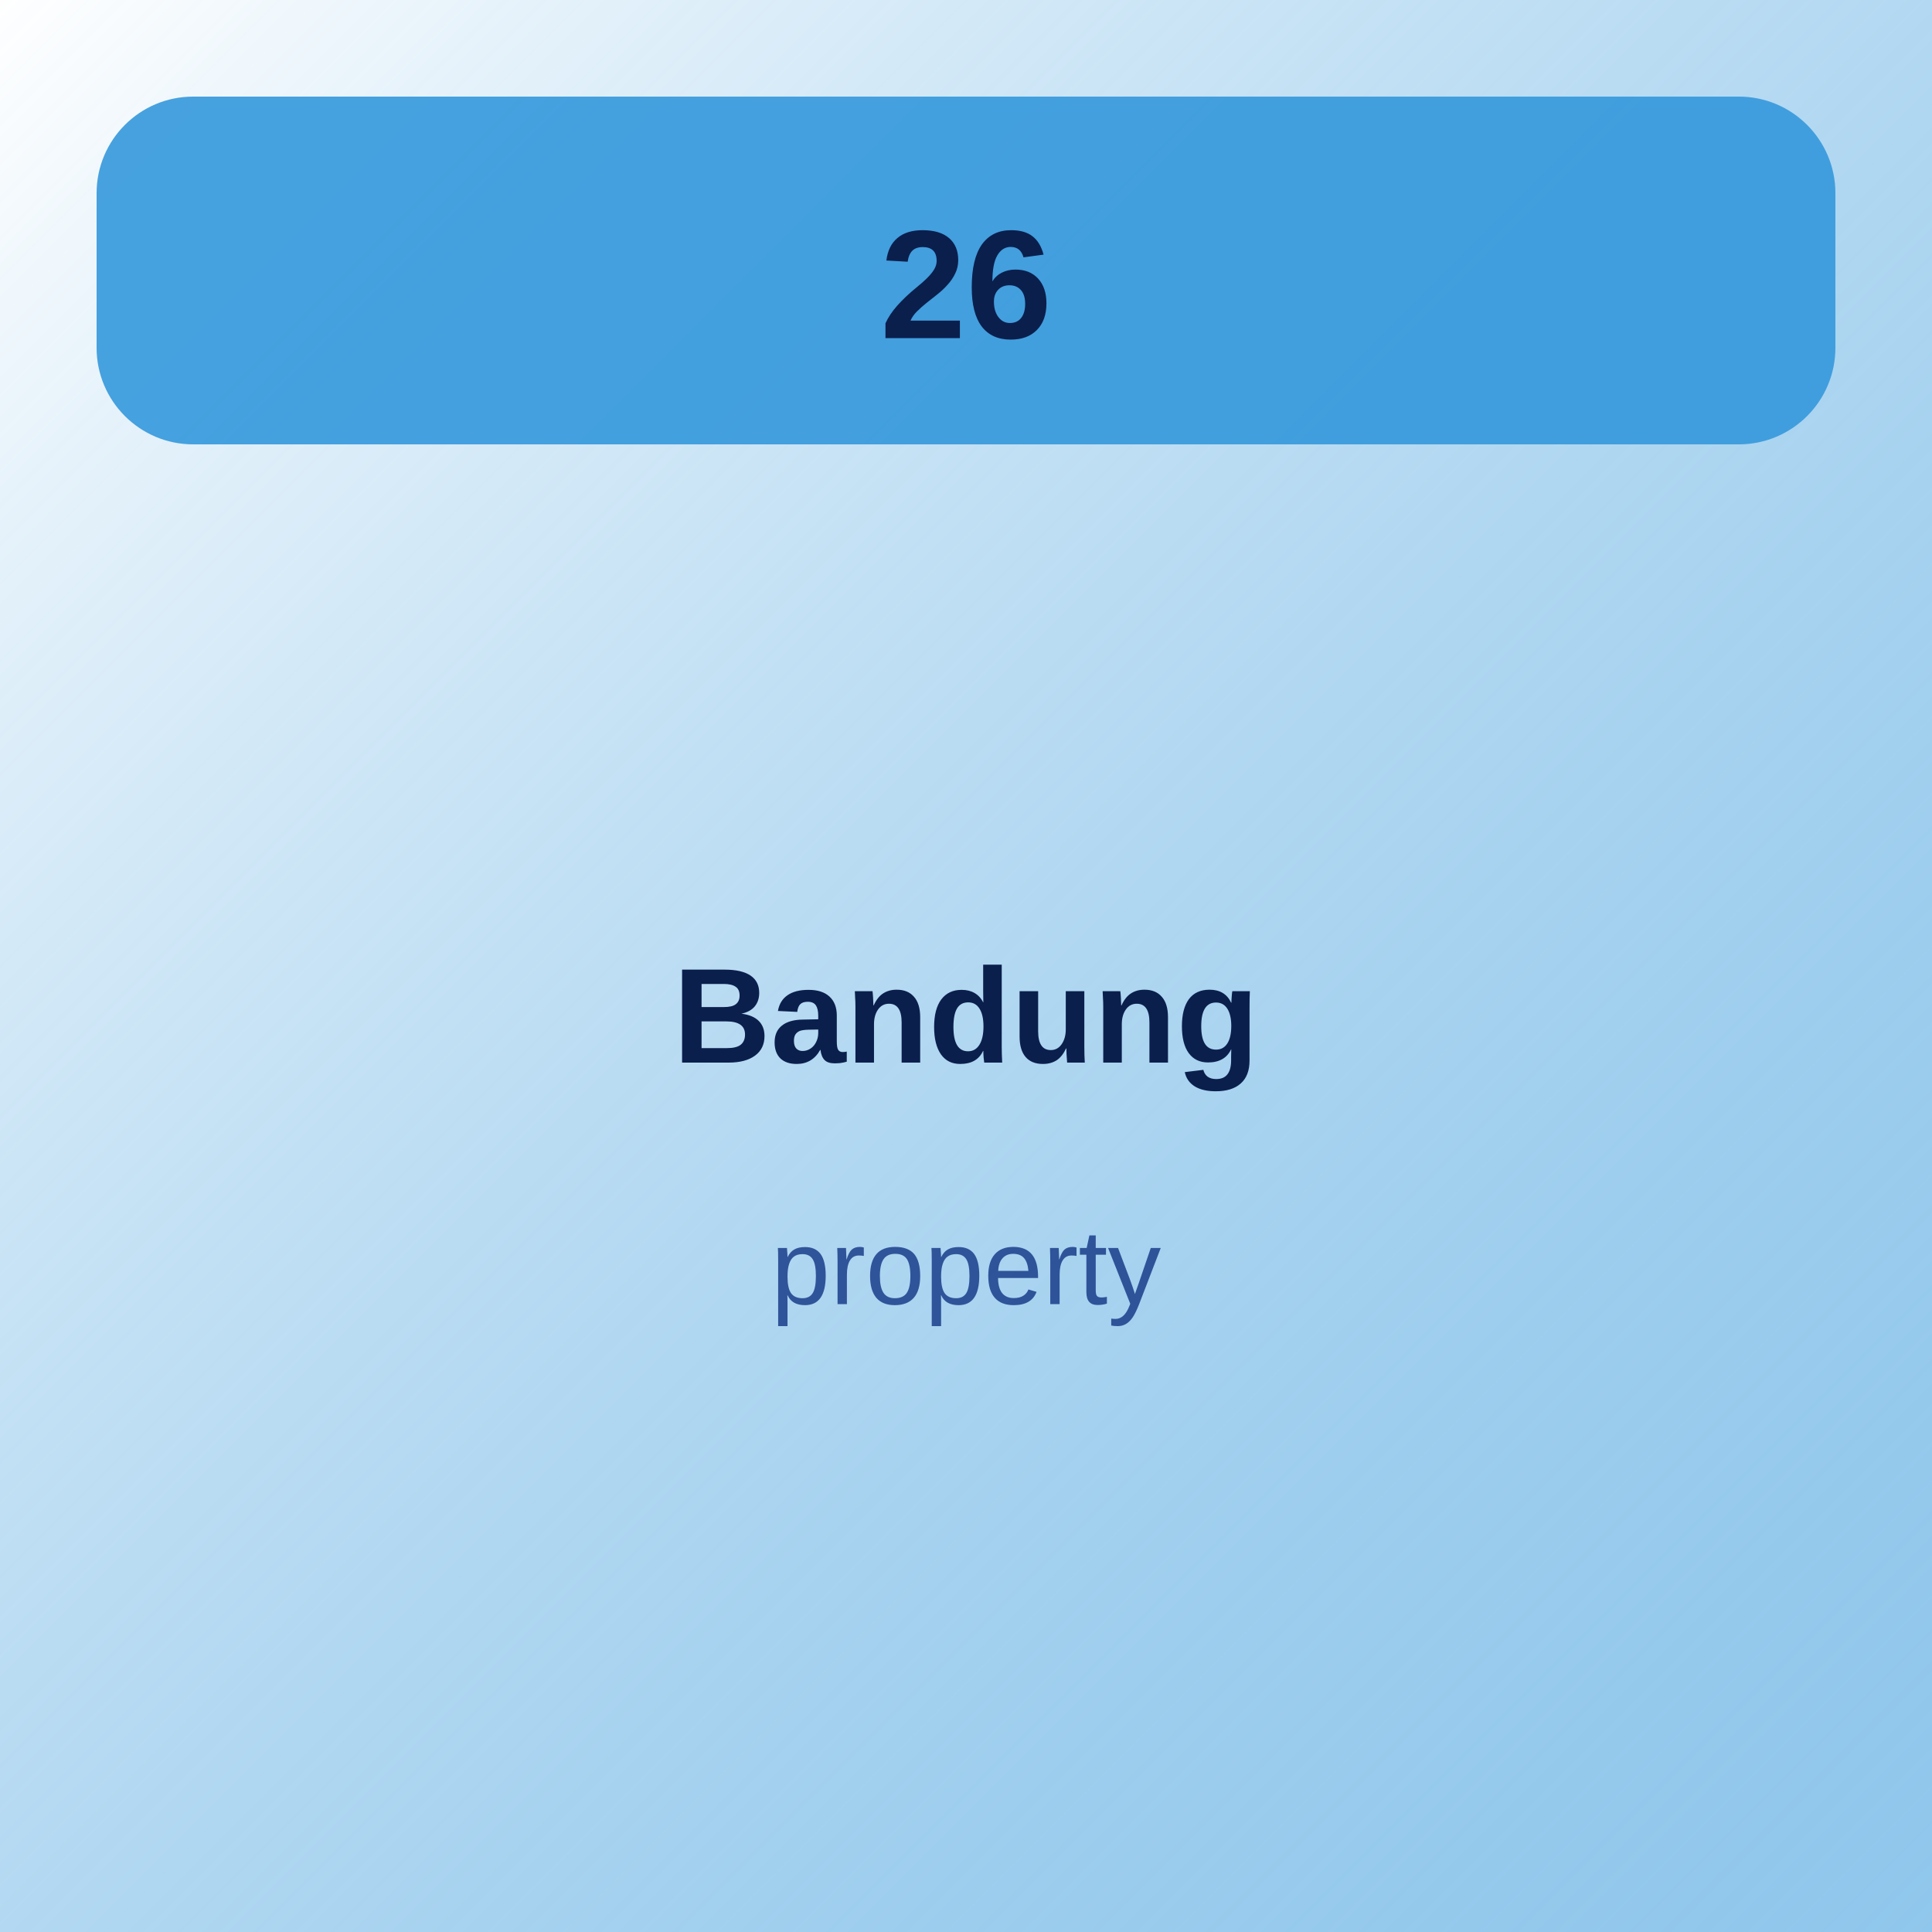
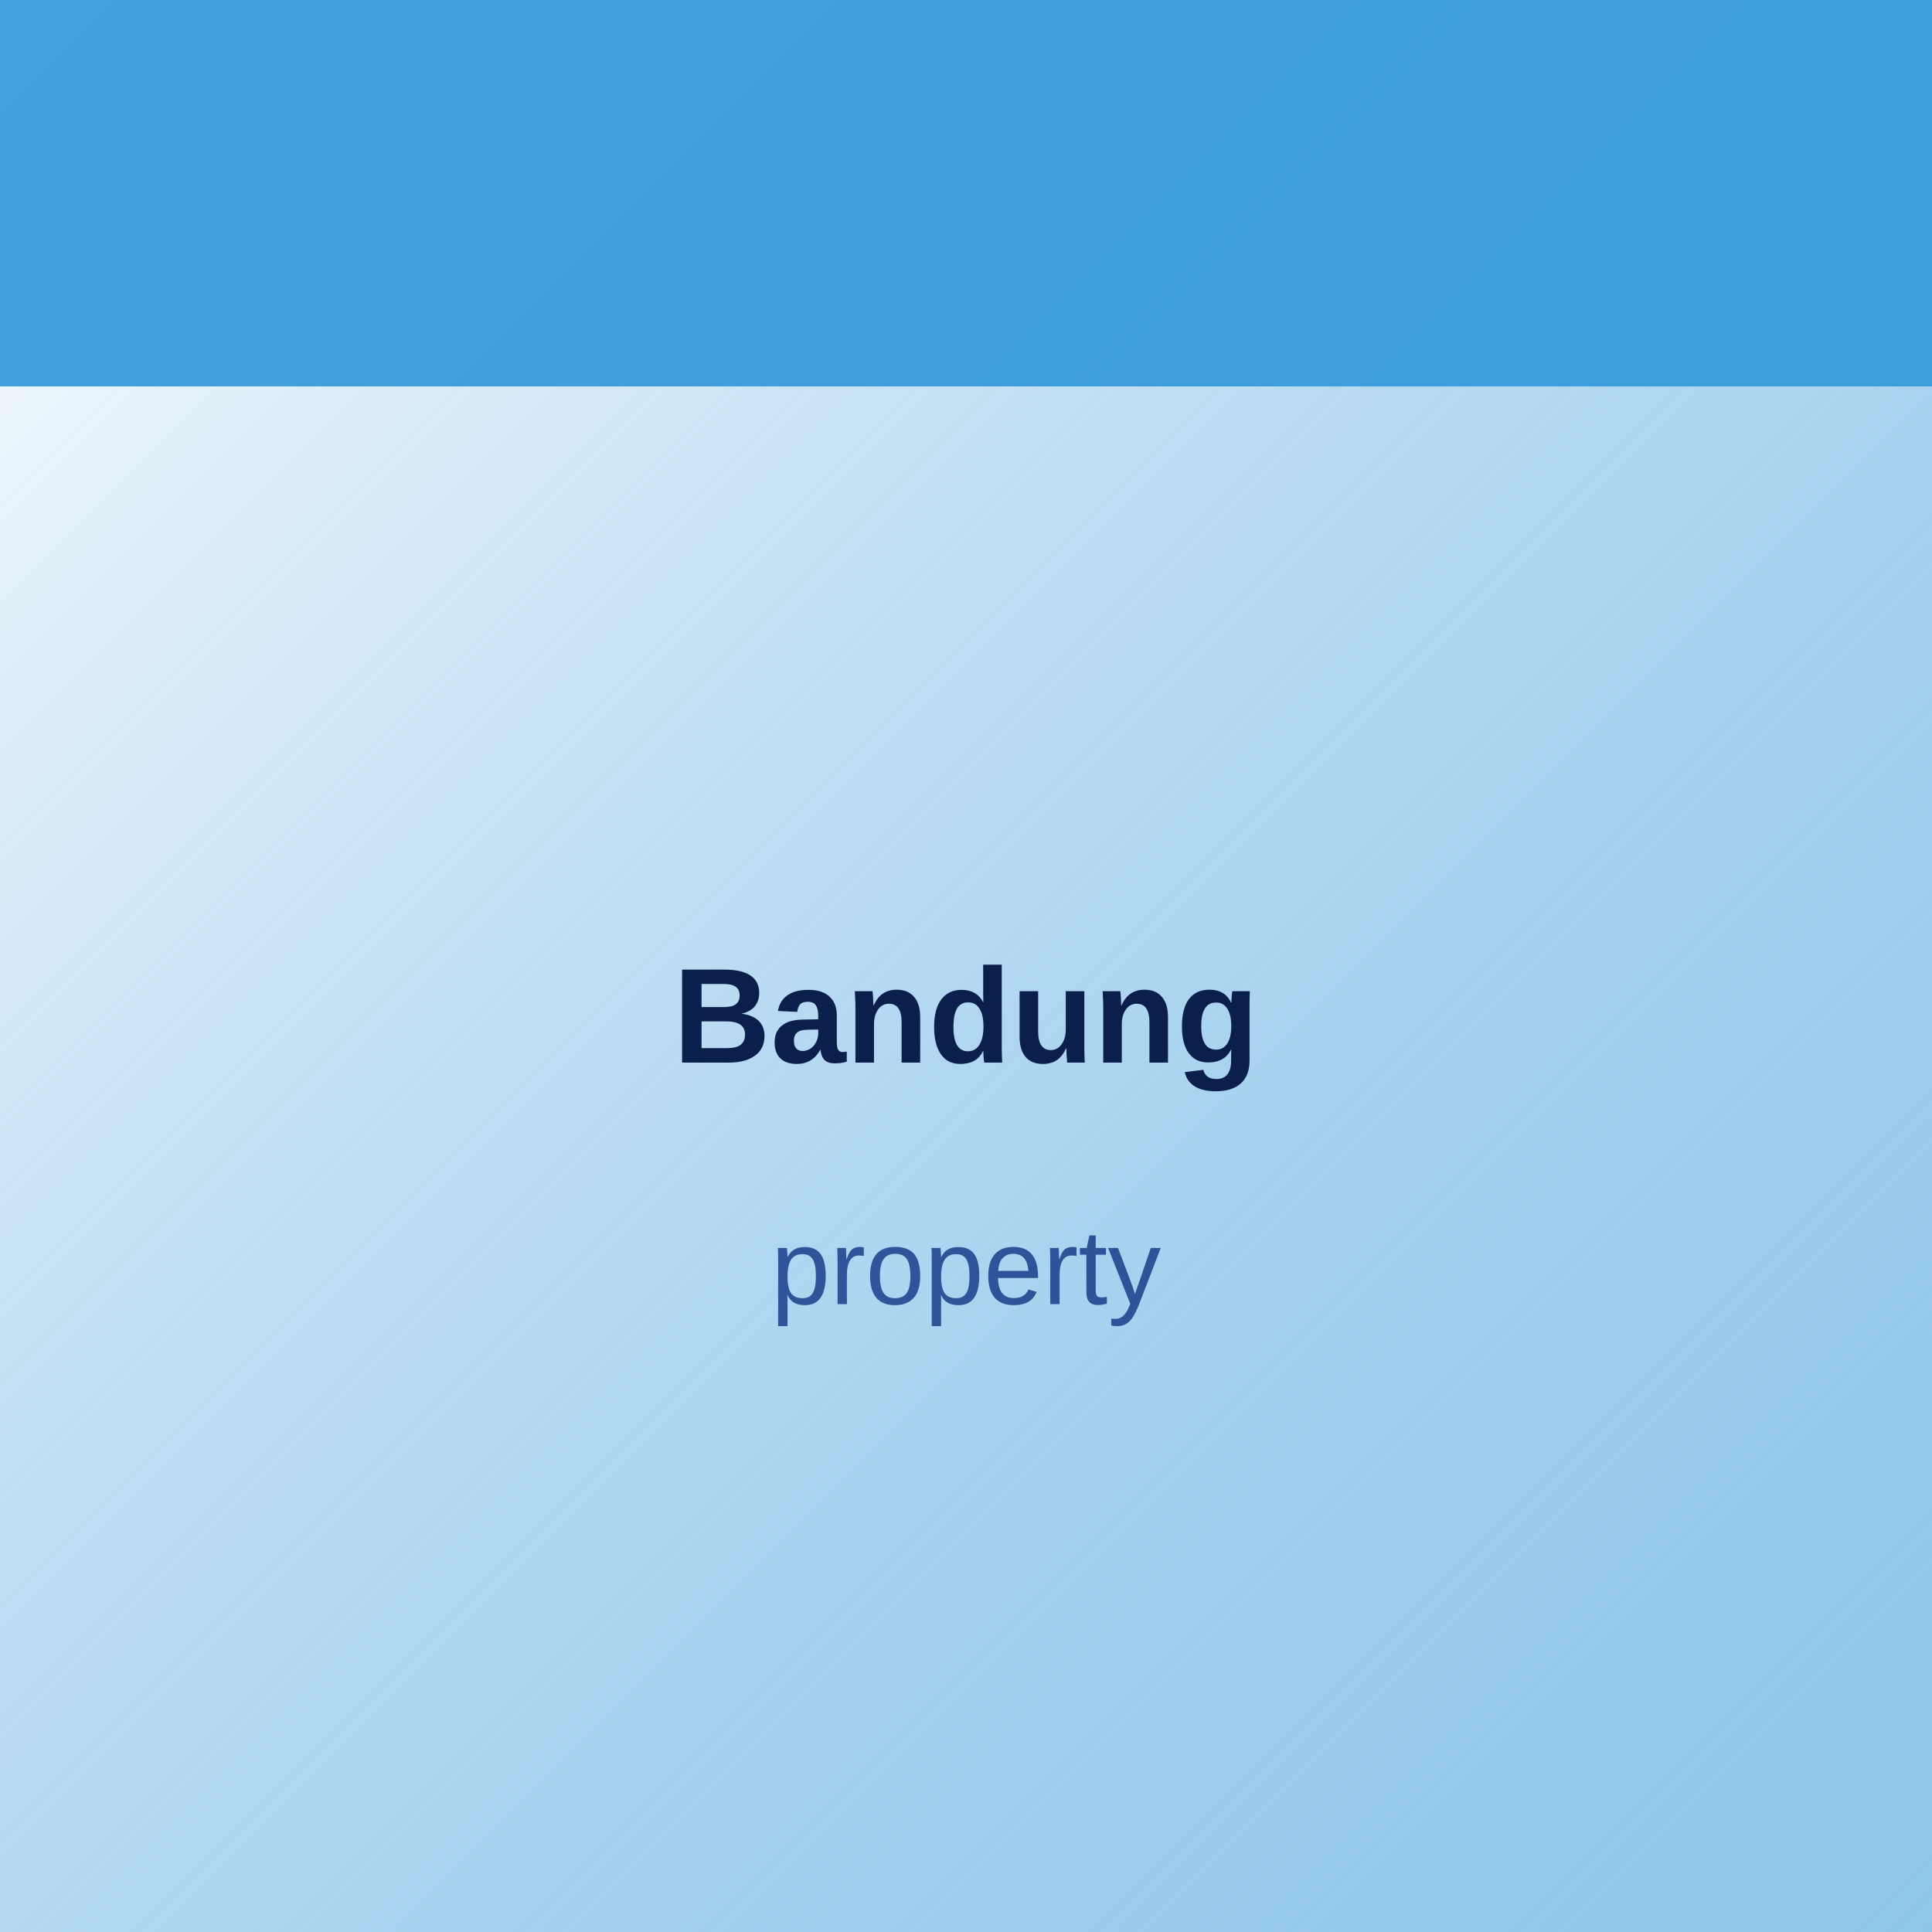
<svg xmlns="http://www.w3.org/2000/svg" width="200" height="200" viewBox="0 0 200 200">
  <defs>
    <linearGradient id="g26" x1="0" y1="0" x2="1" y2="1">
      <stop offset="0%" stop-color="#ffffff" stop-opacity="0.95" />
      <stop offset="100%" stop-color="#3498db" stop-opacity="0.55" />
    </linearGradient>
  </defs>
  <rect width="200" height="200" fill="url(#g26)" />
-   <rect x="10" y="10" width="180" height="36" rx="10" fill="#3498db" opacity="0.9" />
-   <text x="100" y="35" text-anchor="middle" font-family="Segoe UI, Arial, sans-serif" font-size="16" font-weight="700" fill="#0b1f4d">26</text>
+   <rect x="0" y="0" width="200" height="40" fill="#3498db" opacity="0.92" />
  <text x="100" y="110" text-anchor="middle" font-family="Segoe UI, Arial, sans-serif" font-size="14" font-weight="600" fill="#0b1f4d">Bandung</text>
  <text x="100" y="135" text-anchor="middle" font-family="Segoe UI, Arial, sans-serif" font-size="11" fill="#1a3d8a" opacity="0.85">property</text>
</svg>
